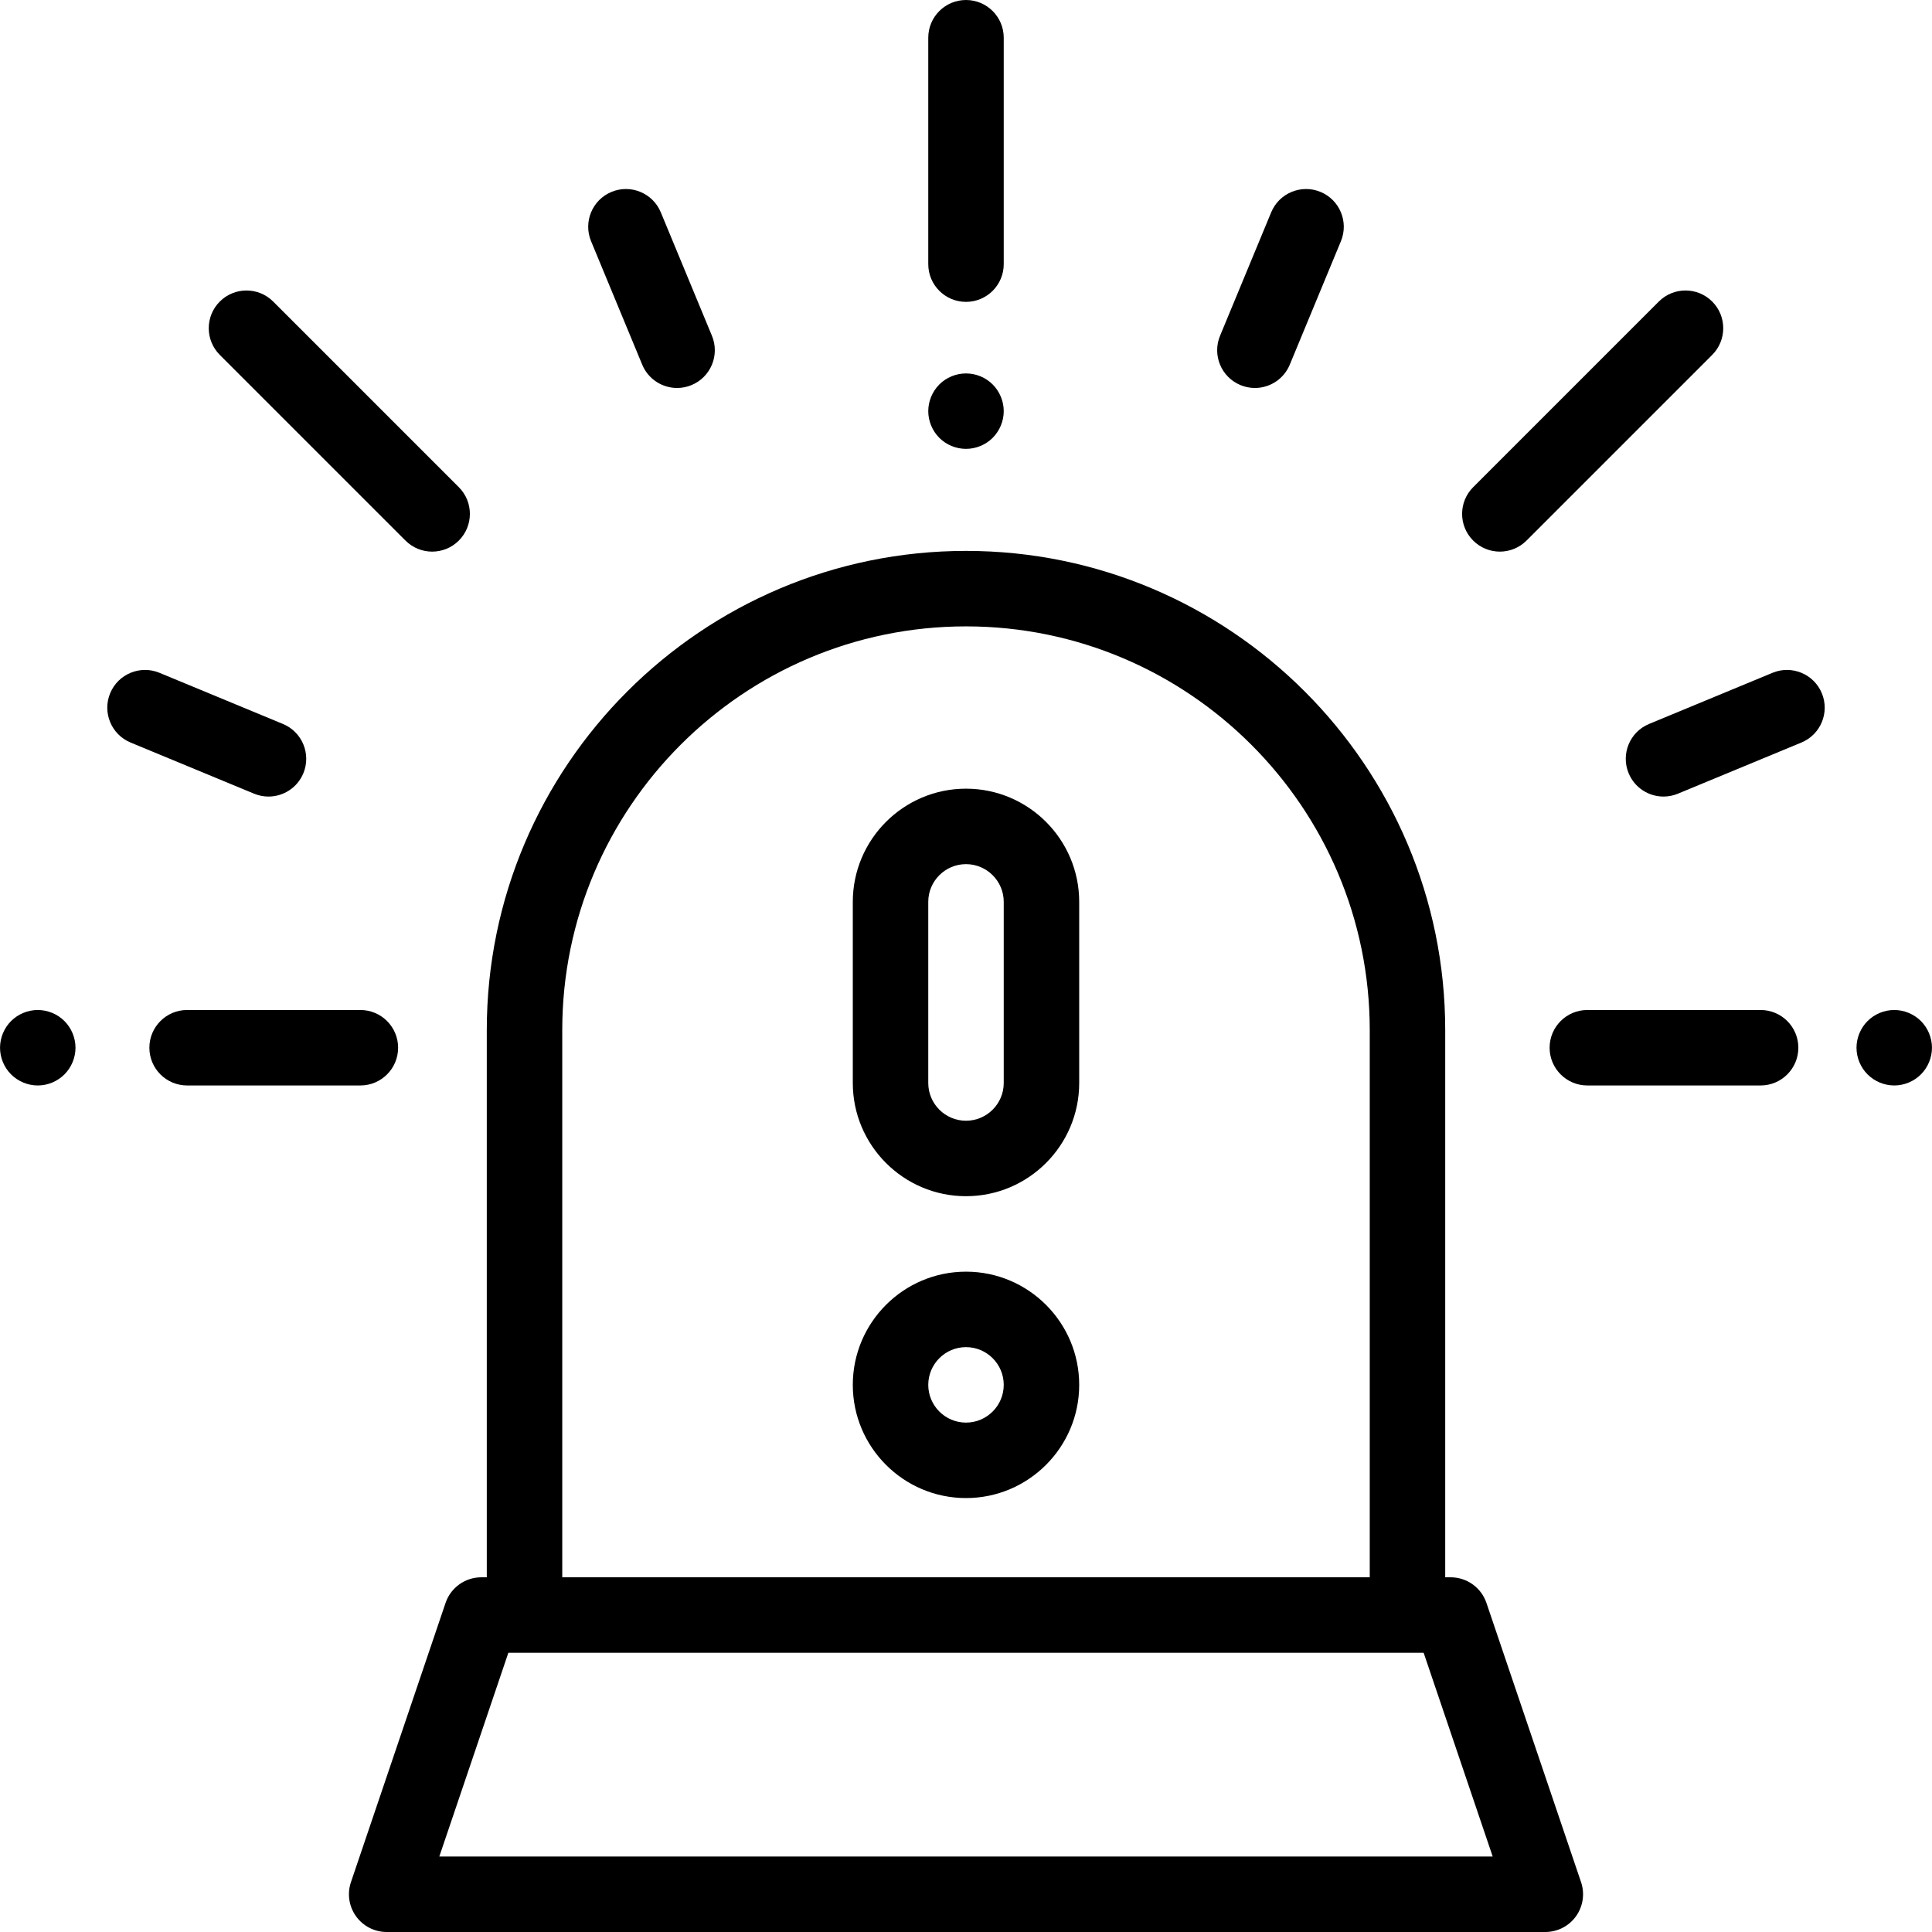
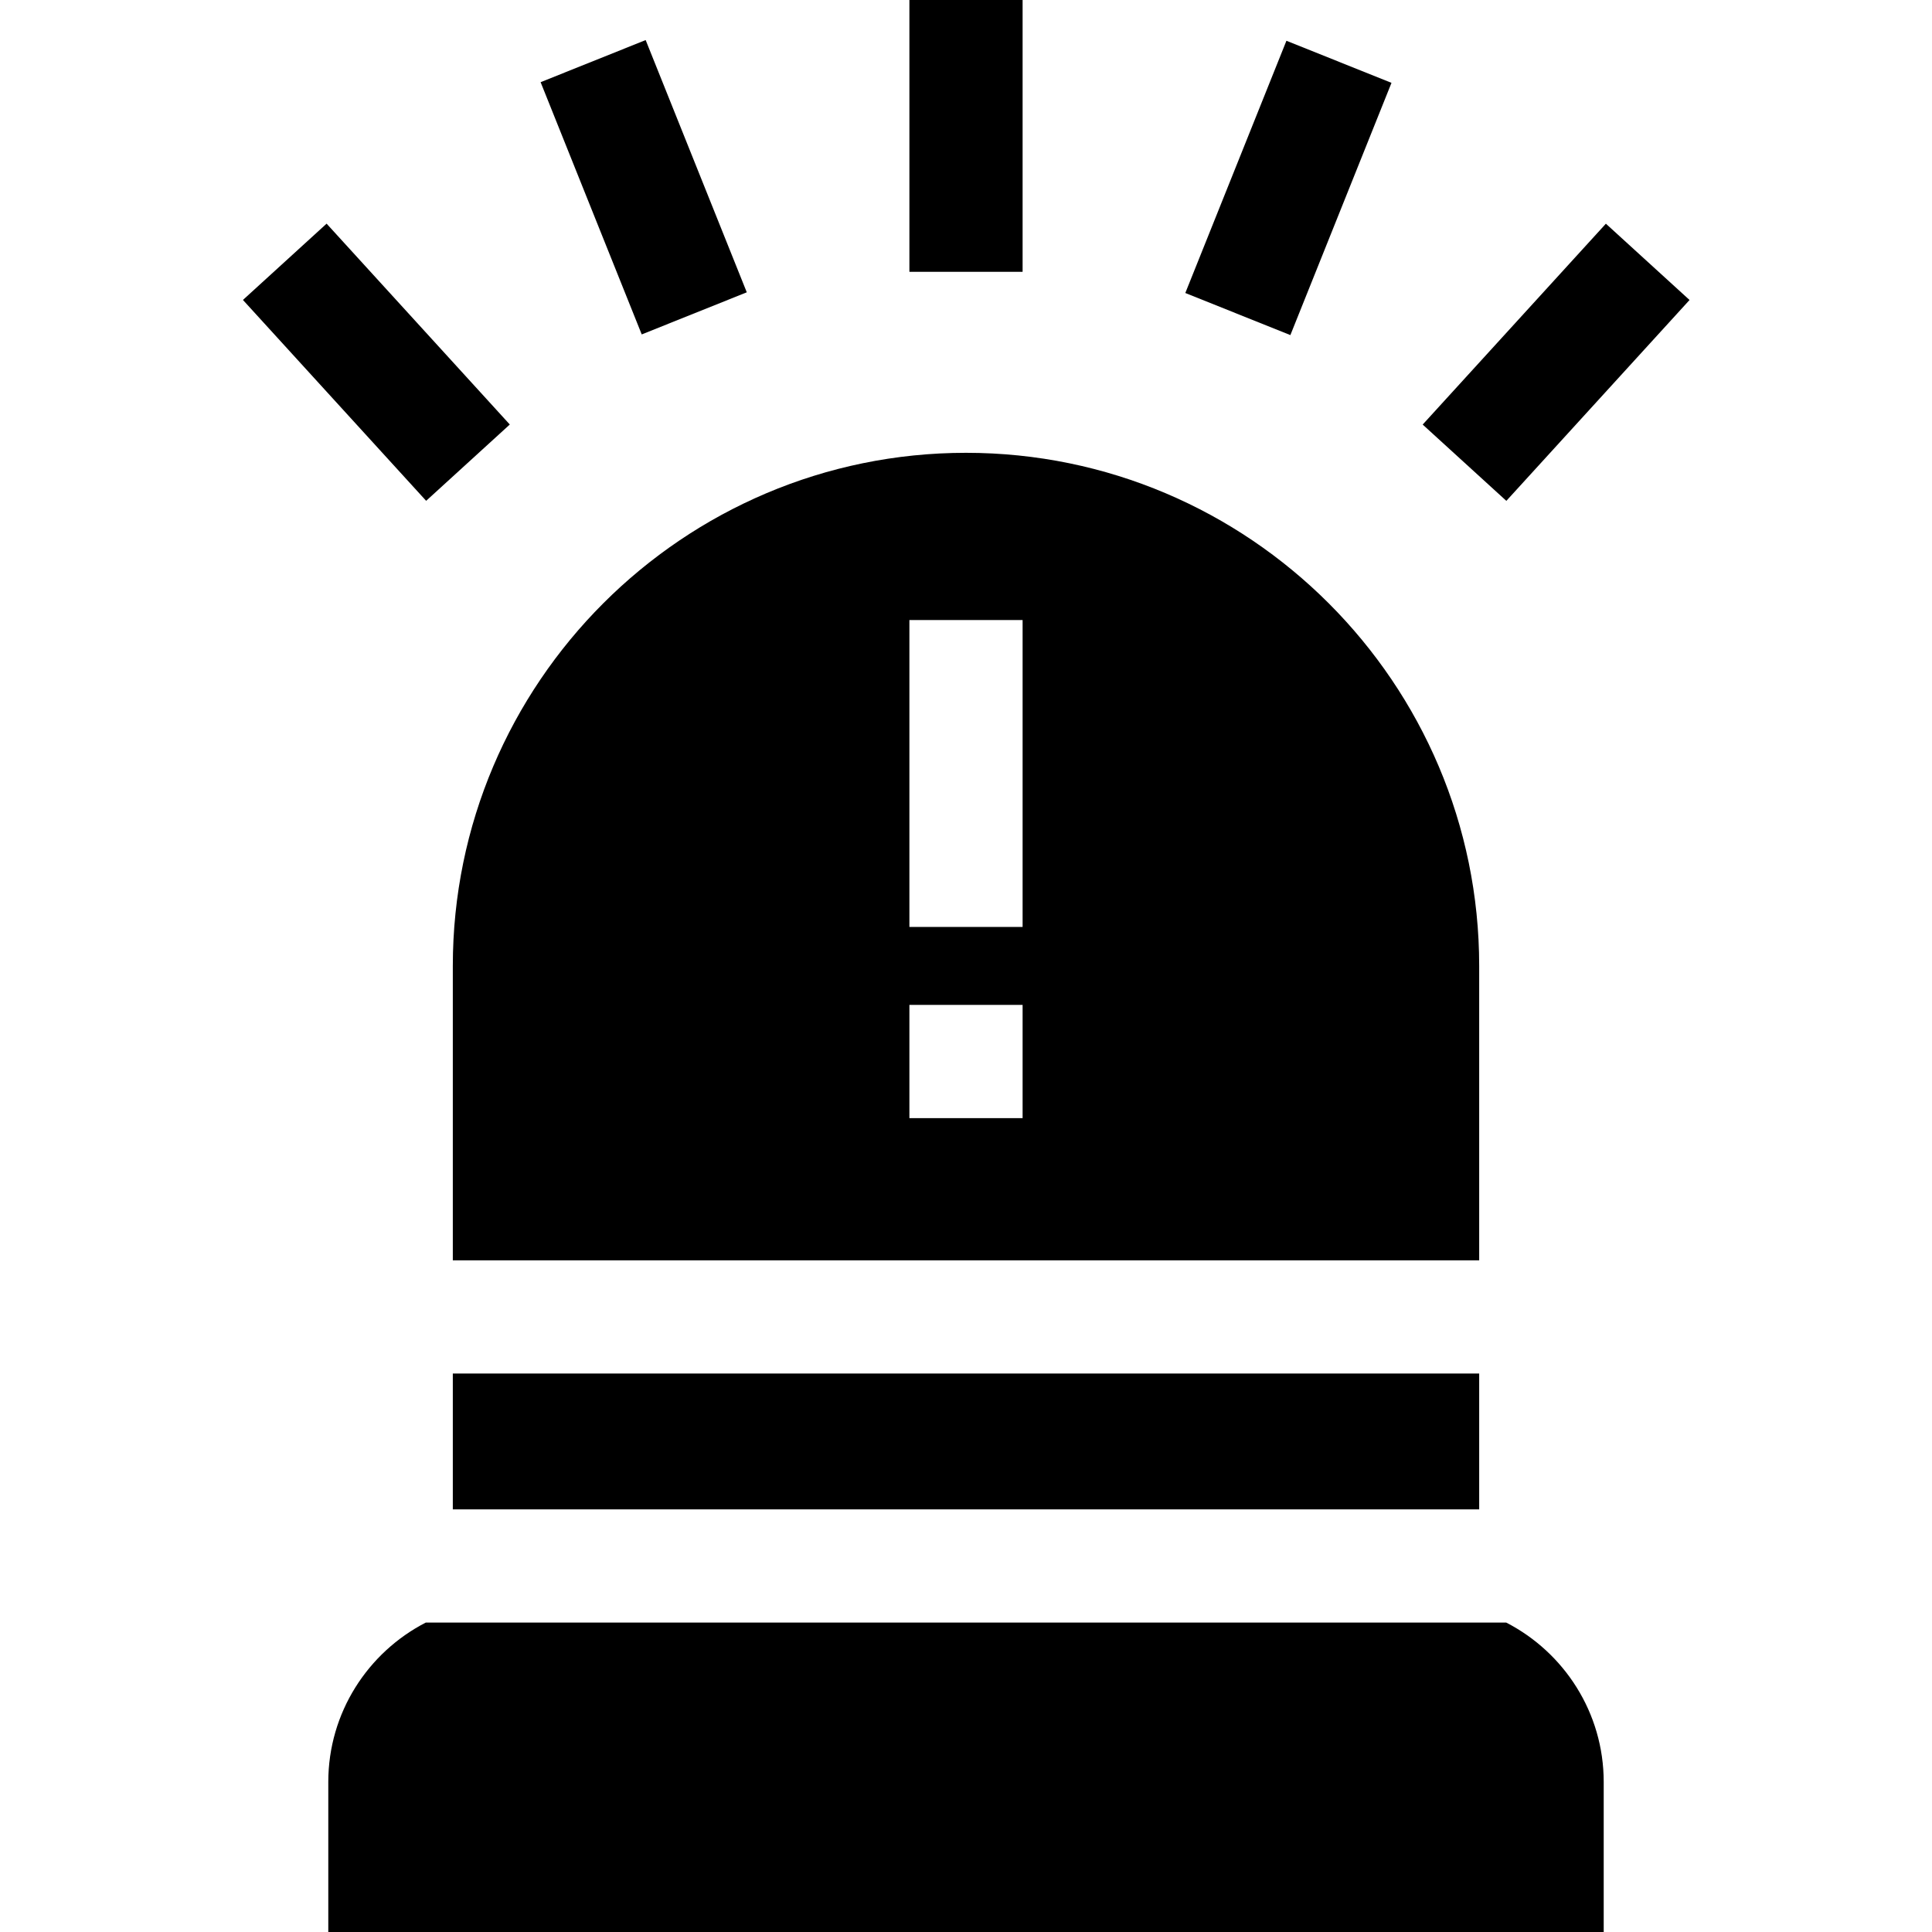
- <svg xmlns="http://www.w3.org/2000/svg" version="1.1" id="Capa_1" x="0px" y="0px" viewBox="0 0 512 512" style="enable-background:new 0 0 512 512;" xml:space="preserve">
+ <svg xmlns="http://www.w3.org/2000/svg" id="Capa_1" enable-background="new 0 0 512 512" height="512" viewBox="0 0 512 512" width="512">
  <g>
-     <g>
-       <path d="M418.998,498.791l-25.075-73.998c-1.375-4.06-5.185-6.791-9.471-6.791h-1.455v-145.01    c0-70.026-56.97-126.997-126.997-126.997s-126.997,56.97-126.997,126.997v145.01h-1.455c-4.286,0-8.096,2.731-9.471,6.791    l-25.074,73.998c-1.035,3.053-0.534,6.416,1.344,9.036c1.878,2.619,4.903,4.173,8.127,4.173h307.053    c3.224,0,6.249-1.554,8.127-4.173C419.532,505.207,420.033,501.844,418.998,498.791z M149.003,272.993    c0-58.998,47.999-106.997,106.997-106.997c58.998,0,106.997,47.999,106.997,106.997v145.01H149.003V272.993z M116.421,492.001    l18.297-53.998h242.563l18.298,53.998H116.421z" />
-     </g>
+     <path d="m241 0h30v72.033h-30z" />
+     <path d="m305.354 34.676h72.033v30h-72.033z" transform="matrix(.372 -.928 .928 .372 168.35 348.115)" />
+     <path d="m376.269 81.01h72.033v30h-72.033z" transform="matrix(.674 -.739 .739 .674 63.554 335.976)" />
+     <path d="m155.63 13.66h30v72.033h-30z" transform="matrix(.928 -.372 .372 .928 -6.238 66.996)" />
+     <path d="m84.714 59.994h30v72.033h-30z" transform="matrix(.739 -.674 .674 .739 -38.658 92.251)" />
+     <path d="m120 364h272v36h-272z" />
+     <path d="m399.167 430h-286.334c-15.324 7.889-25.833 23.861-25.833 42.25v39.75h338v-39.75c0-18.389-10.509-34.361-25.833-42.25z" />
+     <path d="m392 256c0-74.99-61.009-136-136-136s-136 61.01-136 136v78h272zm-121 40.313h-30v-30h30zm0-50.667h-30v-81.333h30z" />
  </g>
-   <g>
-     <g>
-       <path d="M256,0c-5.522,0-10,4.478-10,10v59.999c0,5.522,4.477,10,10,10c5.522,0,10-4.478,10-10V10C266,4.478,261.522,0,256,0z" />
-     </g>
-   </g>
-   <g>
-     <g>
-       <path d="M263.069,101.884c-1.859-1.86-4.439-2.92-7.069-2.92s-5.21,1.06-7.07,2.92c-1.86,1.87-2.93,4.439-2.93,7.08    c0,2.63,1.069,5.2,2.93,7.07c1.86,1.859,4.44,2.92,7.07,2.92s5.21-1.061,7.069-2.92c1.86-1.87,2.931-4.44,2.931-7.07    C266,106.323,264.93,103.754,263.069,101.884z" />
-     </g>
-   </g>
-   <g>
-     <g>
-       <path d="M95.504,267.66H49.587c-5.522,0-10,4.478-10,10s4.478,10,10,10h45.918c5.522,0,10-4.478,10-10    S101.026,267.66,95.504,267.66z" />
-     </g>
-   </g>
-   <g>
-     <g>
-       <path d="M17.076,270.59c-1.859-1.861-4.439-2.93-7.069-2.93s-5.21,1.069-7.07,2.93c-1.86,1.861-2.93,4.44-2.93,7.07    s1.069,5.21,2.93,7.069c1.86,1.86,4.44,2.931,7.07,2.931s5.21-1.07,7.069-2.931c1.86-1.859,2.931-4.439,2.931-7.069    S18.936,272.45,17.076,270.59z" />
-     </g>
-   </g>
-   <g>
-     <g>
-       <path d="M188.673,88.988l-13.554-32.721c-2.114-5.102-7.963-7.521-13.066-5.412c-5.103,2.114-7.525,7.964-5.412,13.066    l13.554,32.721c1.596,3.851,5.319,6.176,9.243,6.176c1.275,0,2.571-0.246,3.823-0.764    C188.364,99.939,190.786,94.089,188.673,88.988z" />
-     </g>
-   </g>
-   <g>
-     <g>
-       <path d="M74.981,191.855L42.26,178.301c-5.104-2.108-10.952,0.311-13.066,5.412c-2.113,5.103,0.31,10.952,5.412,13.066    l32.721,13.554c1.252,0.517,2.548,0.764,3.823,0.764c3.924,0,7.647-2.325,9.243-6.176    C82.506,199.818,80.083,193.969,74.981,191.855z" />
-     </g>
-   </g>
-   <g>
-     <g>
-       <path d="M466.58,267.66h-45.918c-5.522,0-10,4.478-10,10s4.478,10,10,10h45.918c5.522,0,10-4.478,10-10    S472.102,267.66,466.58,267.66z" />
-     </g>
-   </g>
-   <g>
-     <g>
-       <path d="M509.062,270.59c-1.859-1.86-4.439-2.93-7.069-2.93s-5.21,1.069-7.07,2.93s-2.93,4.44-2.93,7.07s1.069,5.21,2.93,7.069    c1.86,1.86,4.44,2.931,7.07,2.931s5.21-1.07,7.069-2.931c1.86-1.859,2.931-4.439,2.931-7.069S510.923,272.45,509.062,270.59z" />
-     </g>
-   </g>
-   <g>
-     <g>
-       <path d="M453.748,79.909c-3.906-3.904-10.236-3.904-14.143,0l-49.203,49.204c-3.905,3.905-3.905,10.237,0,14.143    c1.954,1.953,4.513,2.929,7.072,2.929c2.56,0,5.118-0.977,7.071-2.929l49.203-49.204    C457.652,90.147,457.652,83.815,453.748,79.909z" />
-     </g>
-   </g>
-   <g>
-     <g>
-       <path d="M121.596,129.113L72.393,79.911c-3.906-3.904-10.236-3.904-14.143,0c-3.905,3.905-3.905,10.237,0,14.143l49.204,49.203    c1.953,1.952,4.512,2.929,7.071,2.929c2.559,0,5.118-0.977,7.071-2.929C125.501,139.351,125.501,133.019,121.596,129.113z" />
-     </g>
-   </g>
-   <g>
-     <g>
-       <path d="M349.945,50.855c-5.103-2.108-10.952,0.311-13.066,5.412l-13.554,32.721c-2.113,5.102,0.31,10.951,5.412,13.066    c1.252,0.518,2.548,0.764,3.823,0.764c3.924,0,7.647-2.325,9.243-6.176l13.554-32.721    C357.47,58.817,355.047,52.969,349.945,50.855z" />
-     </g>
-   </g>
-   <g>
-     <g>
-       <path d="M482.805,183.713c-2.114-5.103-7.963-7.522-13.066-5.412l-32.721,13.554c-5.103,2.114-7.525,7.964-5.412,13.066    c1.596,3.851,5.319,6.176,9.243,6.176c1.275,0,2.571-0.246,3.823-0.764l32.721-13.554    C482.496,194.665,484.918,188.815,482.805,183.713z" />
-     </g>
-   </g>
-   <g>
-     <g>
-       <path d="M256,209.008c-16.542,0-29.999,13.458-29.999,29.999v47.999c0,16.542,13.458,29.999,29.999,29.999    s29.999-13.458,29.999-29.999v-47.999C285.999,222.466,272.542,209.008,256,209.008z M266,287.006c0,5.514-4.486,10-10,10    s-10-4.486-10-10v-47.999c0-5.514,4.486-10,10-10s10,4.486,10,10V287.006z" />
-     </g>
-   </g>
-   <g>
-     <g>
-       <path d="M256,337.005c-16.542,0-29.999,13.458-29.999,29.999c0,16.542,13.458,29.999,29.999,29.999s29.999-13.458,29.999-29.999    C285.999,350.462,272.542,337.005,256,337.005z M256,377.004c-5.514,0-10-4.486-10-10s4.486-10,10-10s10,4.486,10,10    S261.514,377.004,256,377.004z" />
-     </g>
-   </g>
-   <g>
- </g>
-   <g>
- </g>
-   <g>
- </g>
-   <g>
- </g>
-   <g>
- </g>
-   <g>
- </g>
-   <g>
- </g>
-   <g>
- </g>
-   <g>
- </g>
-   <g>
- </g>
-   <g>
- </g>
-   <g>
- </g>
-   <g>
- </g>
-   <g>
- </g>
-   <g>
- </g>
</svg>
